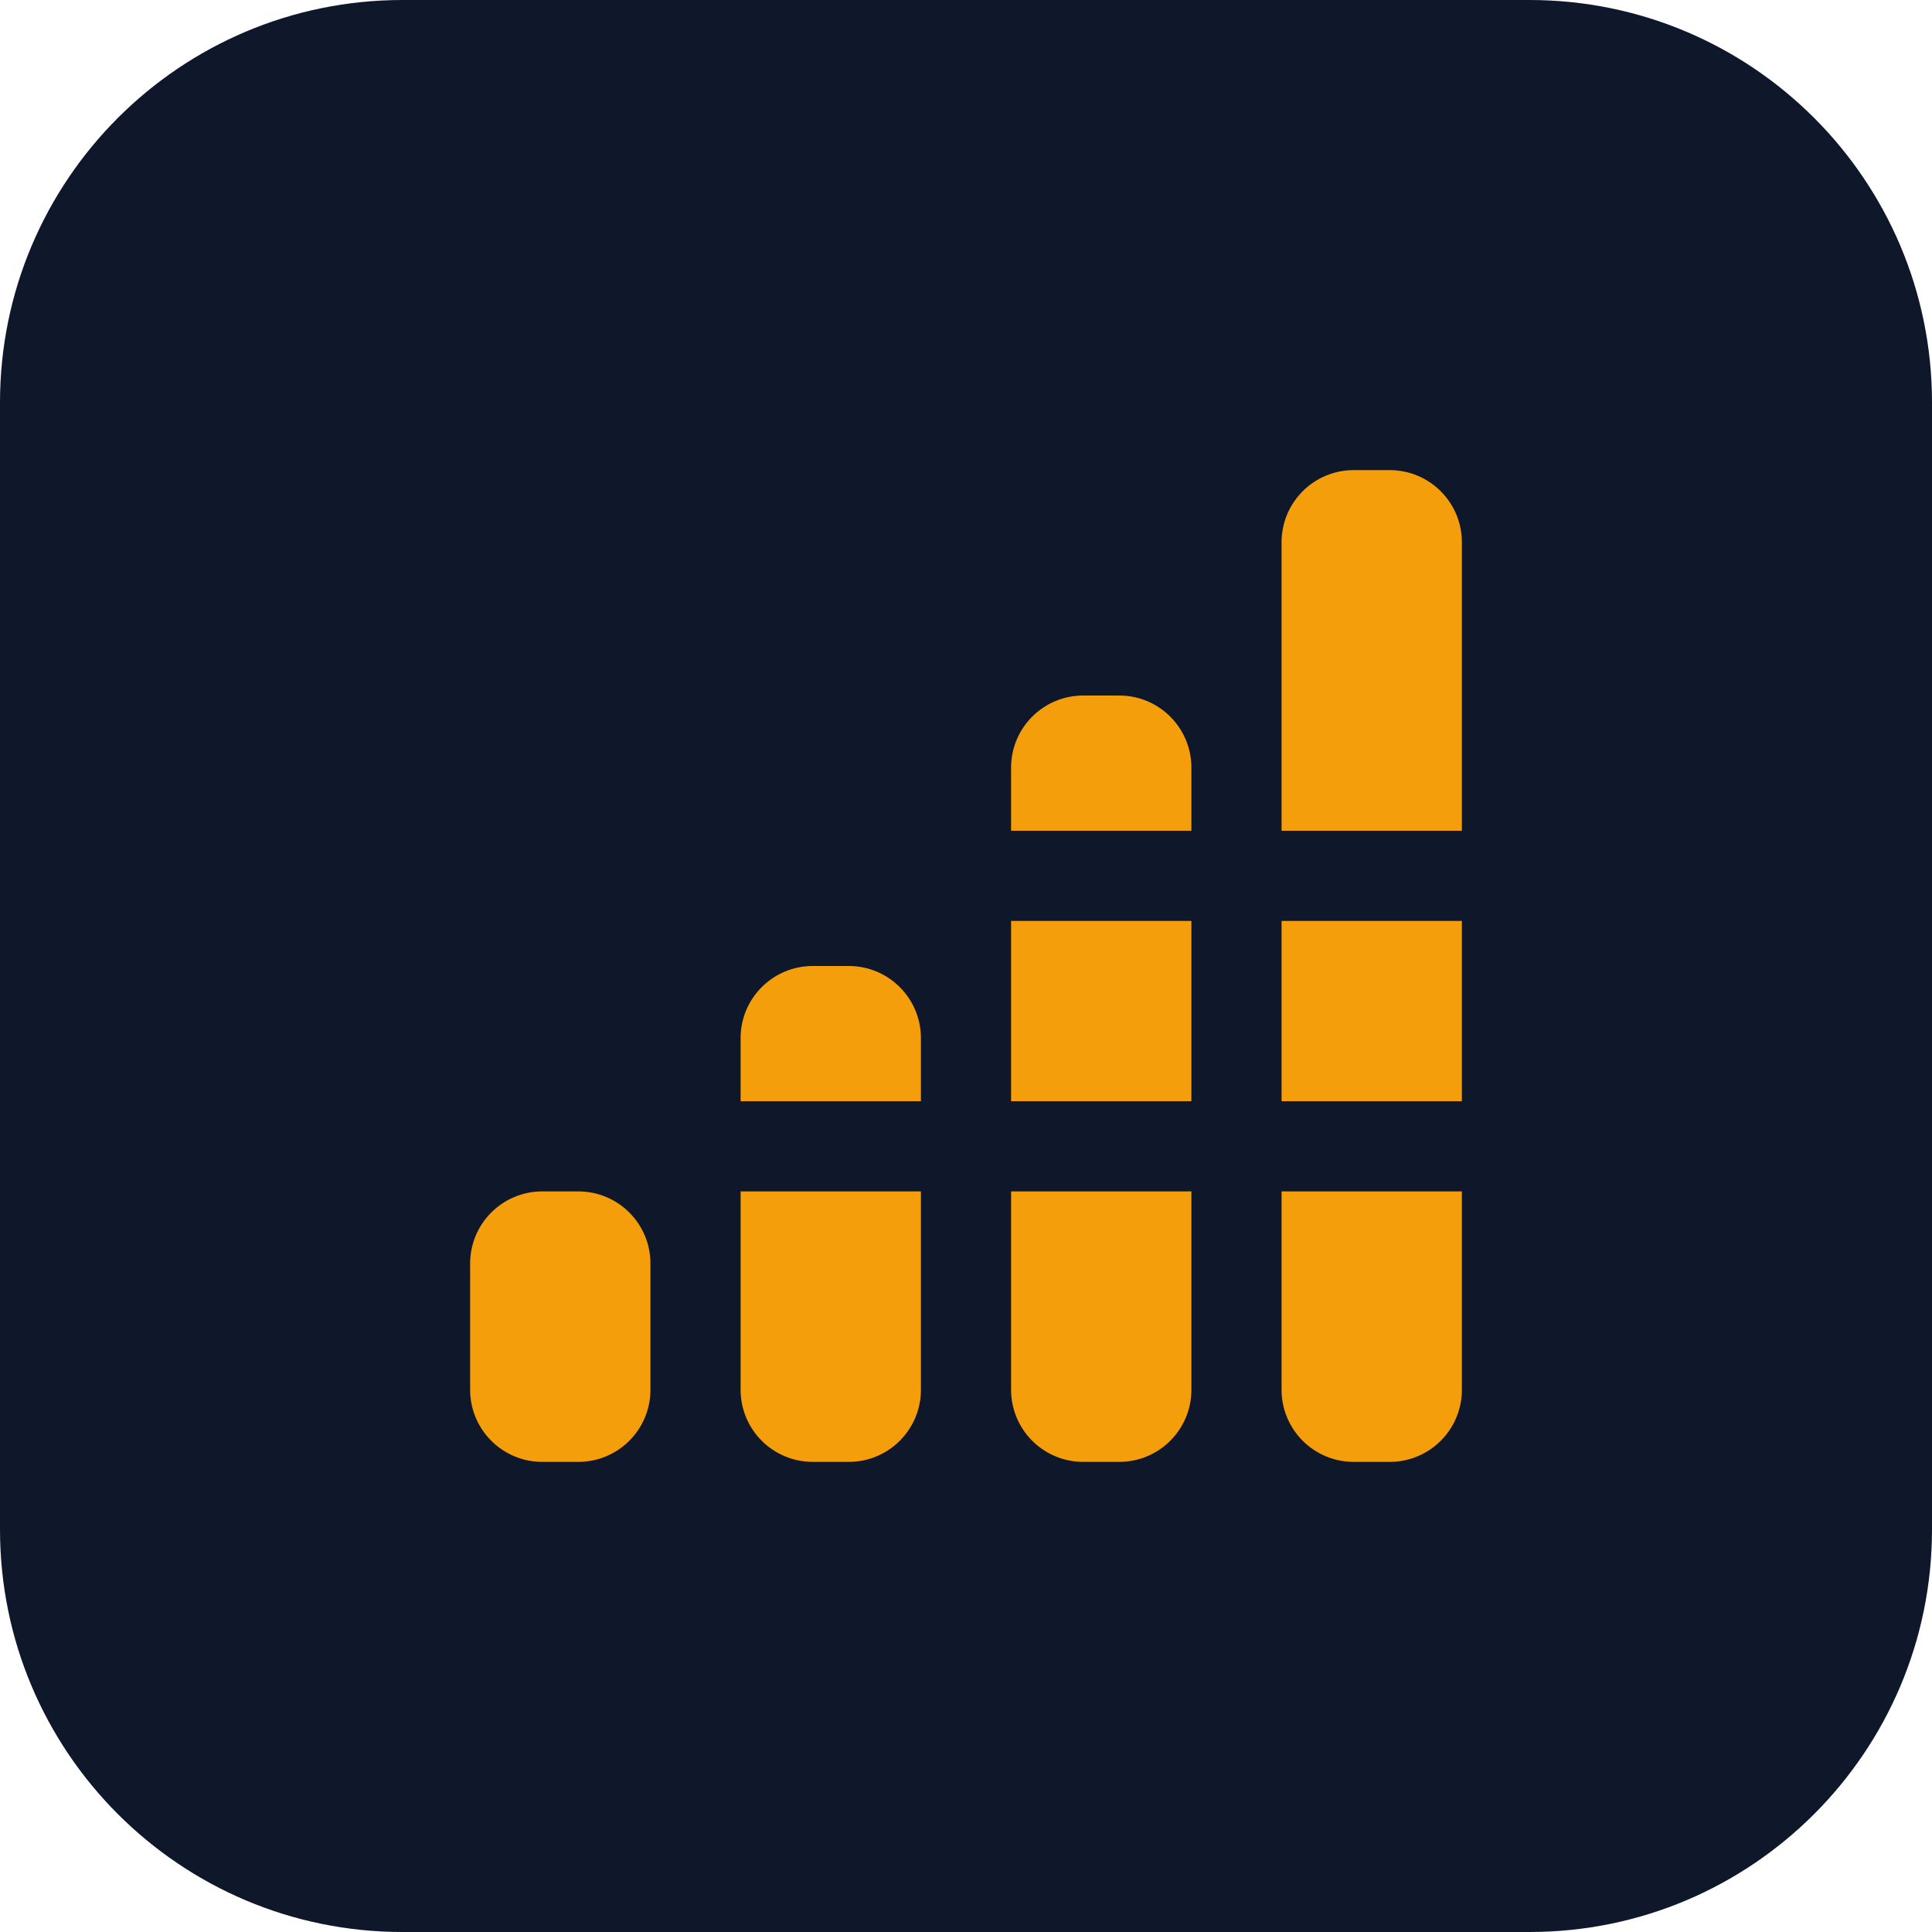
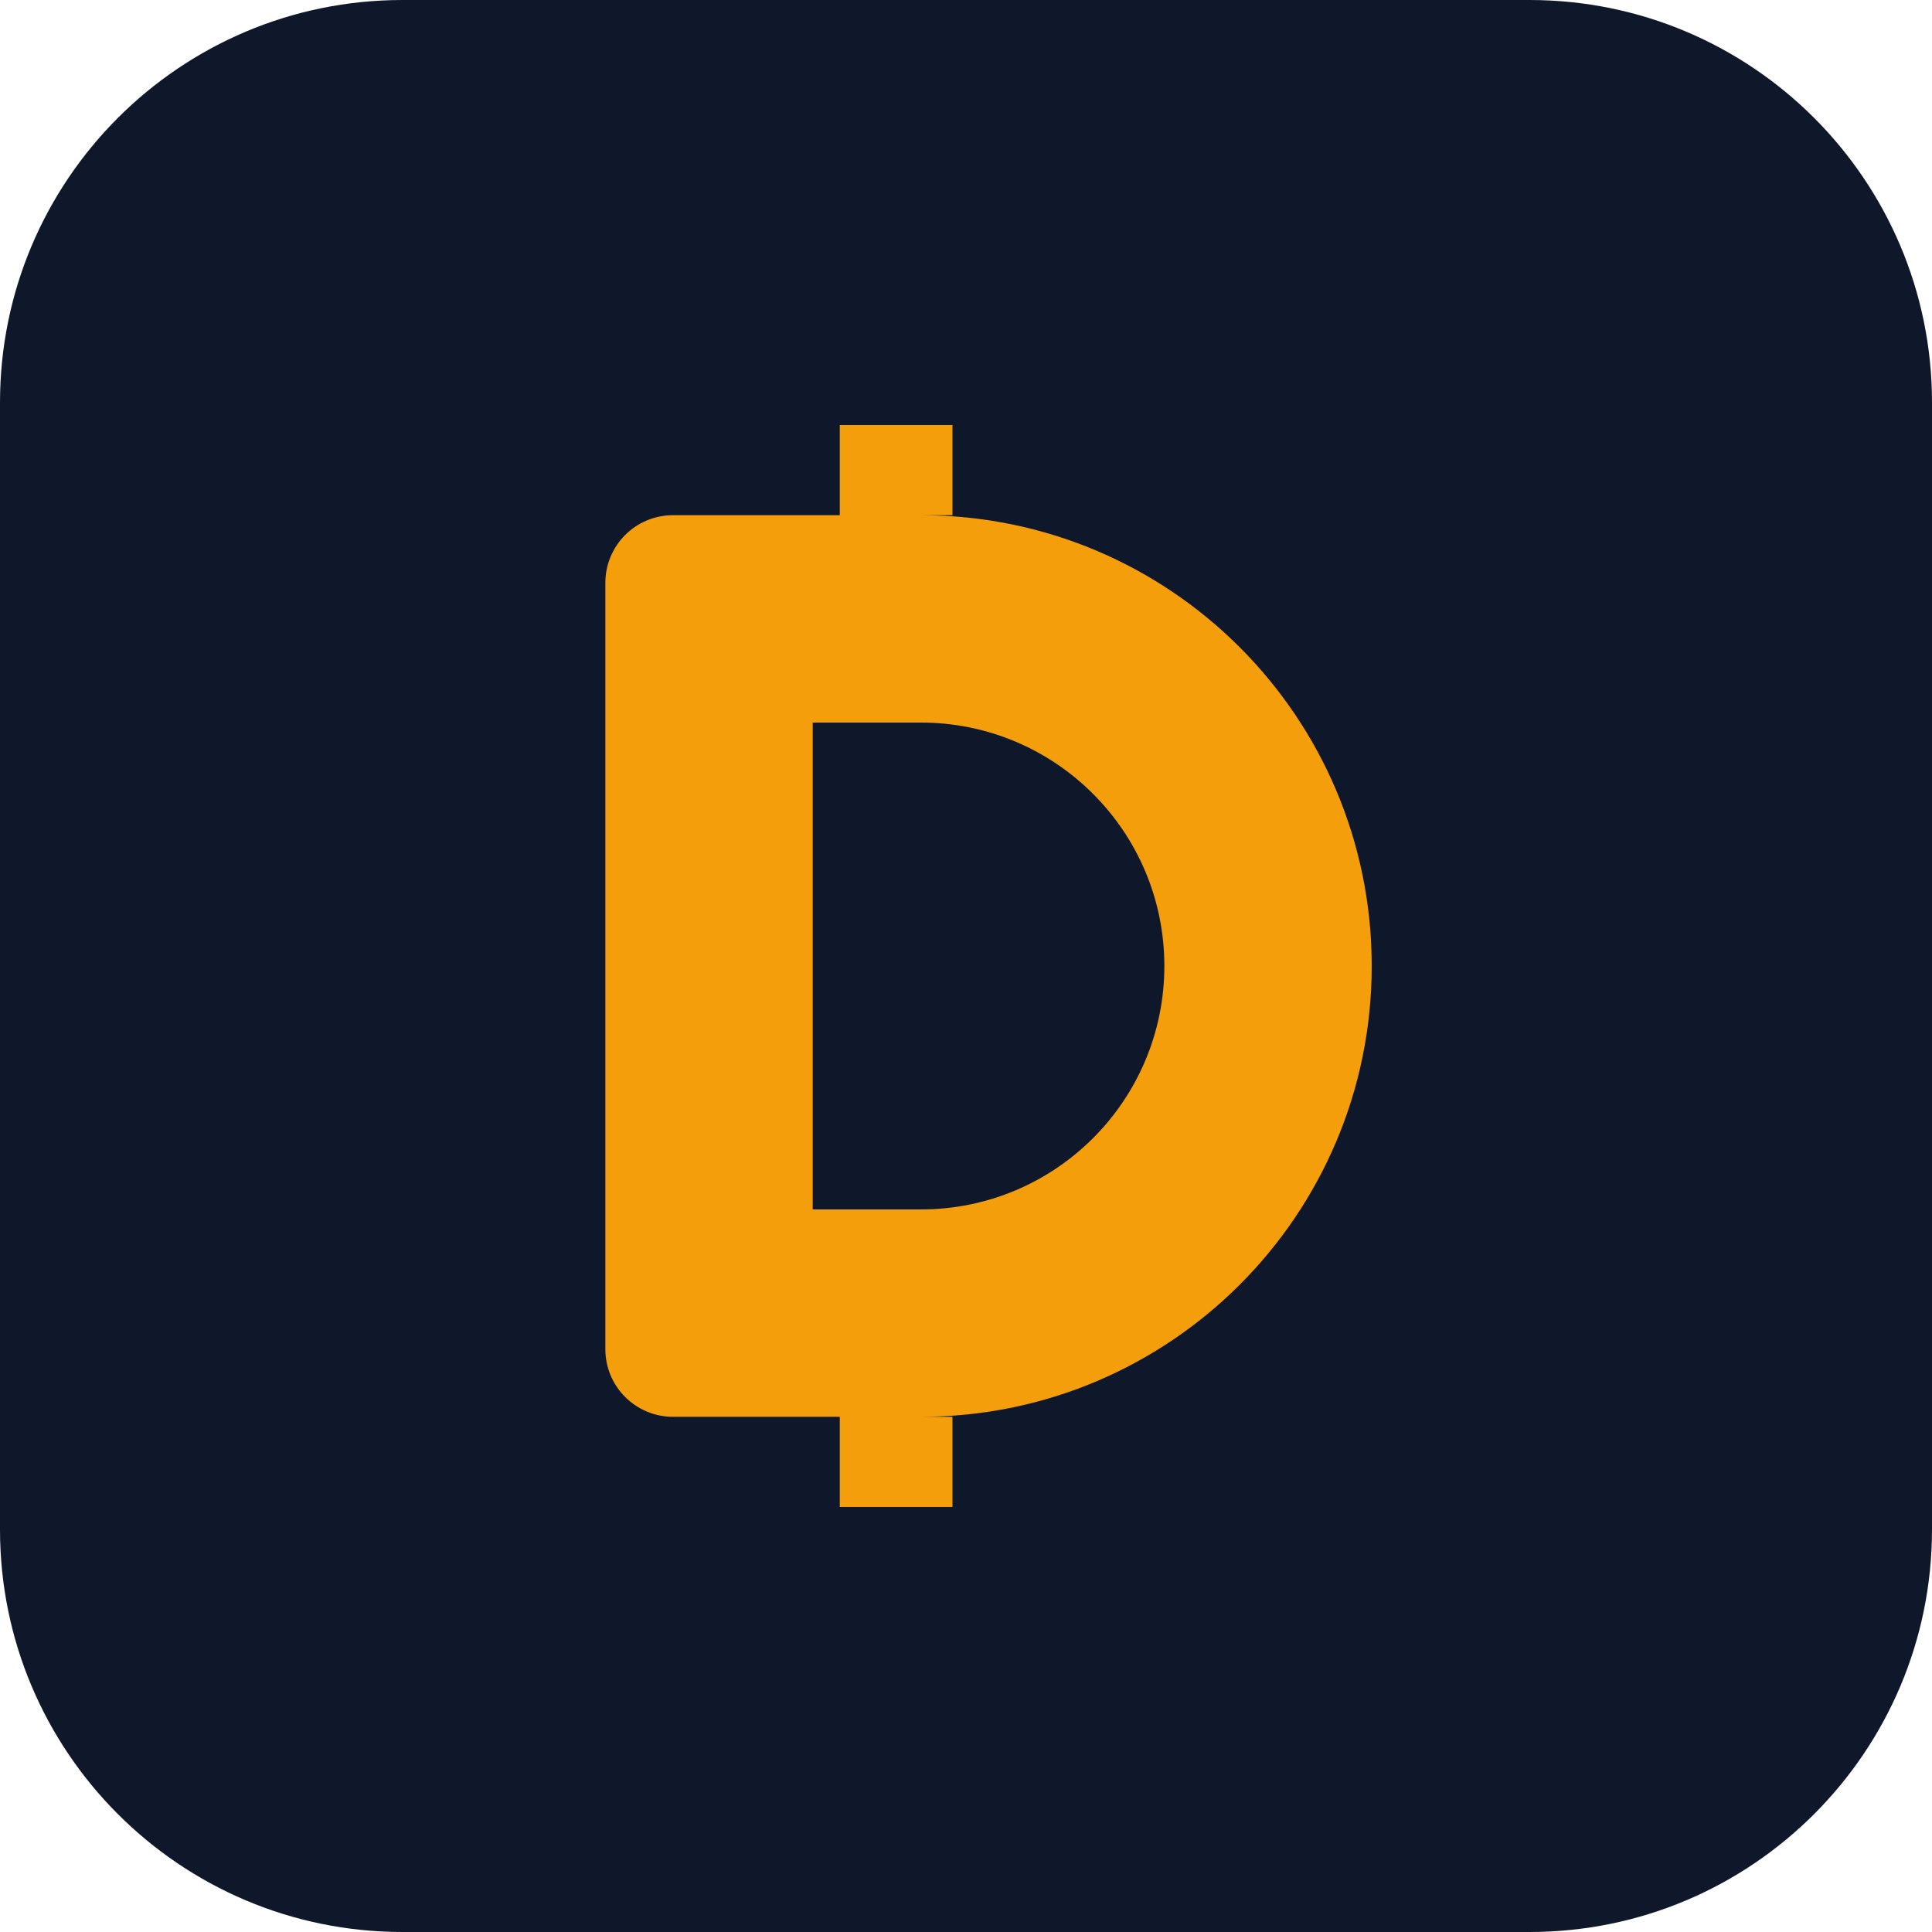
<svg xmlns="http://www.w3.org/2000/svg" width="192" height="192" viewBox="0 0 192 192">
  <rect width="192" height="192" rx="40" fill="#0f172a" />
-   <g transform="translate(42.24 42.24) scale(4.48)" fill="#f59e0b" fill-rule="evenodd">
-     <path d="M2.6 17 H3.4 A1.6 1.6 0 0 1 5 18.6 V21.4 A1.6 1.6 0 0 1 3.4 23 H2.6 A1.6 1.6 0 0 1 1 21.4 V18.6 A1.6 1.6 0 0 1 2.6 17 Z M8.6 12 H9.4 A1.6 1.6 0 0 1 11 13.6 V21.4 A1.6 1.6 0 0 1 9.4 23 H8.6 A1.6 1.6 0 0 1 7 21.4 V13.6 A1.6 1.6 0 0 1 8.6 12 Z M14.6 6 H15.4 A1.6 1.6 0 0 1 17 7.6 V21.4 A1.6 1.6 0 0 1 15.4 23 H14.6 A1.6 1.6 0 0 1 13 21.4 V7.6 A1.6 1.6 0 0 1 14.6 6 Z M20.6 1 H21.4 A1.6 1.6 0 0 1 23 2.6 V21.4 A1.6 1.6 0 0 1 21.4 23 H20.6 A1.6 1.6 0 0 1 19 21.4 V2.6 A1.6 1.6 0 0 1 20.6 1 Z M13 9 H17 V11 H13 Z M19 9 H23 V11 H19 Z M7 15 H11 V17 H7 Z M13 15 H17 V17 H13 Z M19 15 H23 V17 H19 Z" />
+   <g transform="translate(42.24 42.24) scale(4.48)" fill="#f59e0b">
+     <path d="M4 3.5 A1.5 1.5 0 0 1 5.5 2 H11 A10 10 0 0 1 11 22 H5.5 A1.5 1.5 0 0 1 4 20.5 Z M8.6 6.6 V17.4 H11 A5.4 5.4 0 0 0 11 6.6 Z M9.2 0 H11.7 V2 H9.2 Z M9.2 22 H11.7 V24 H9.2 Z" />
  </g>
</svg>
